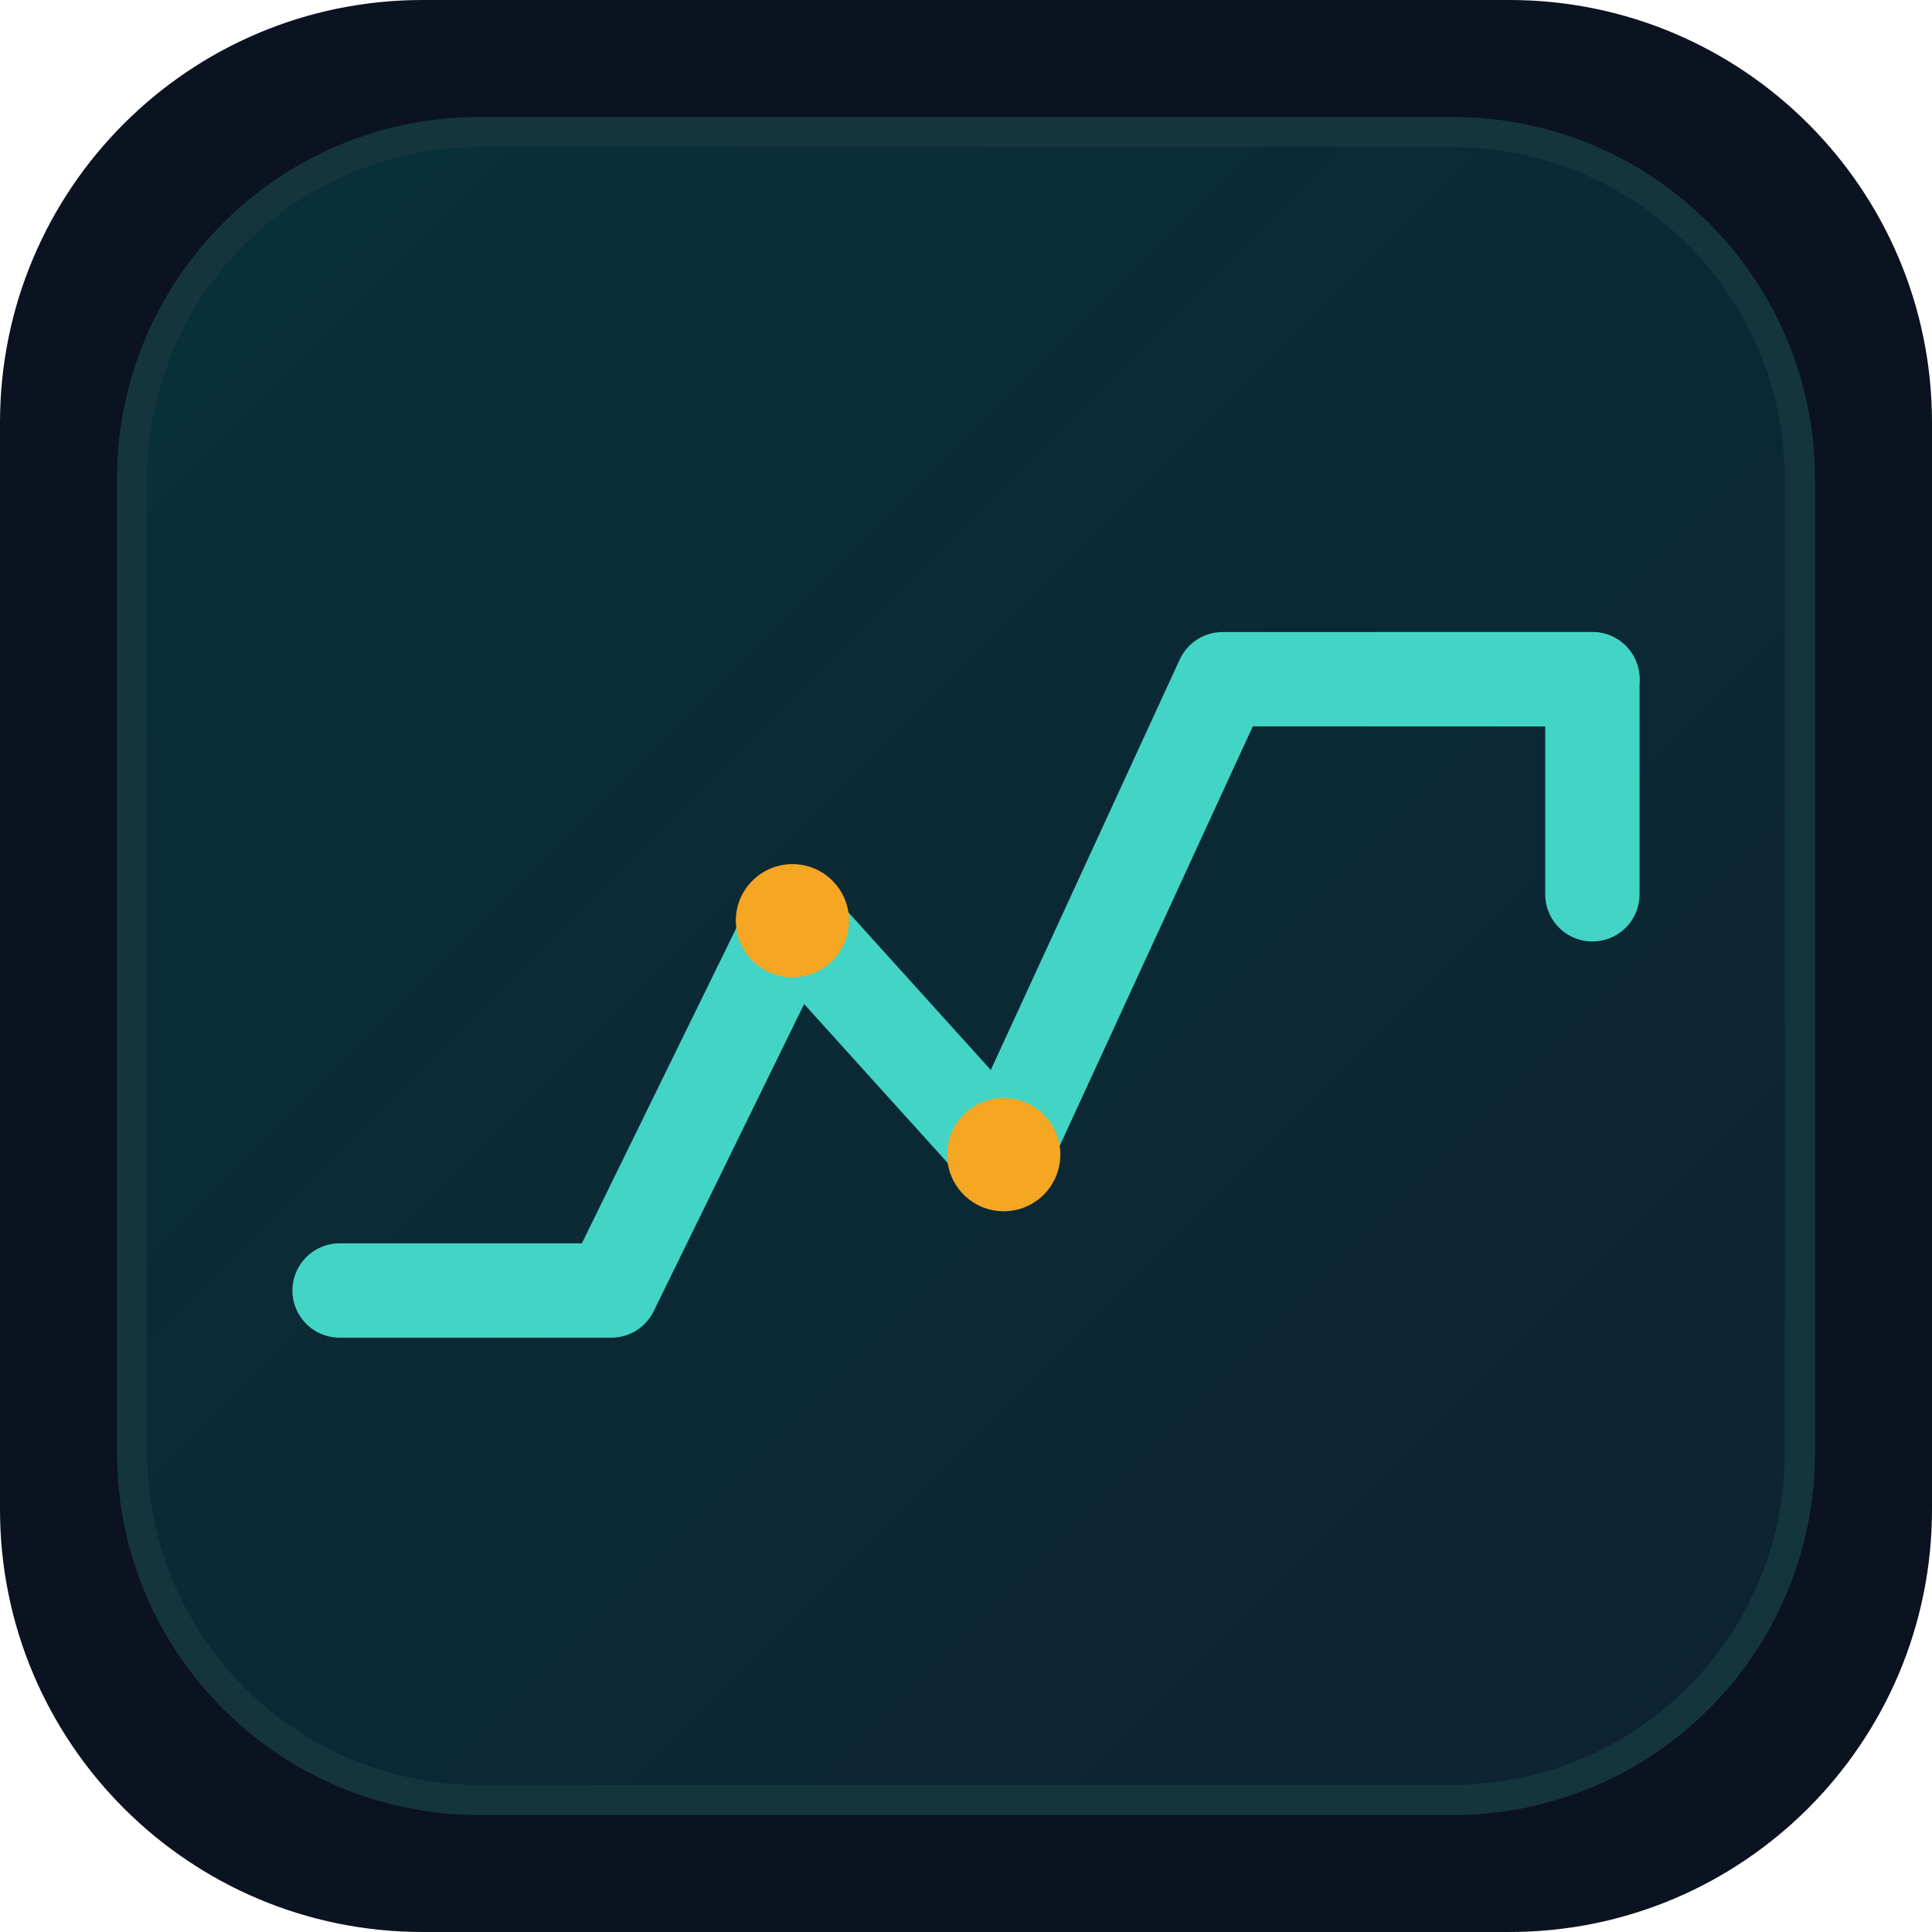
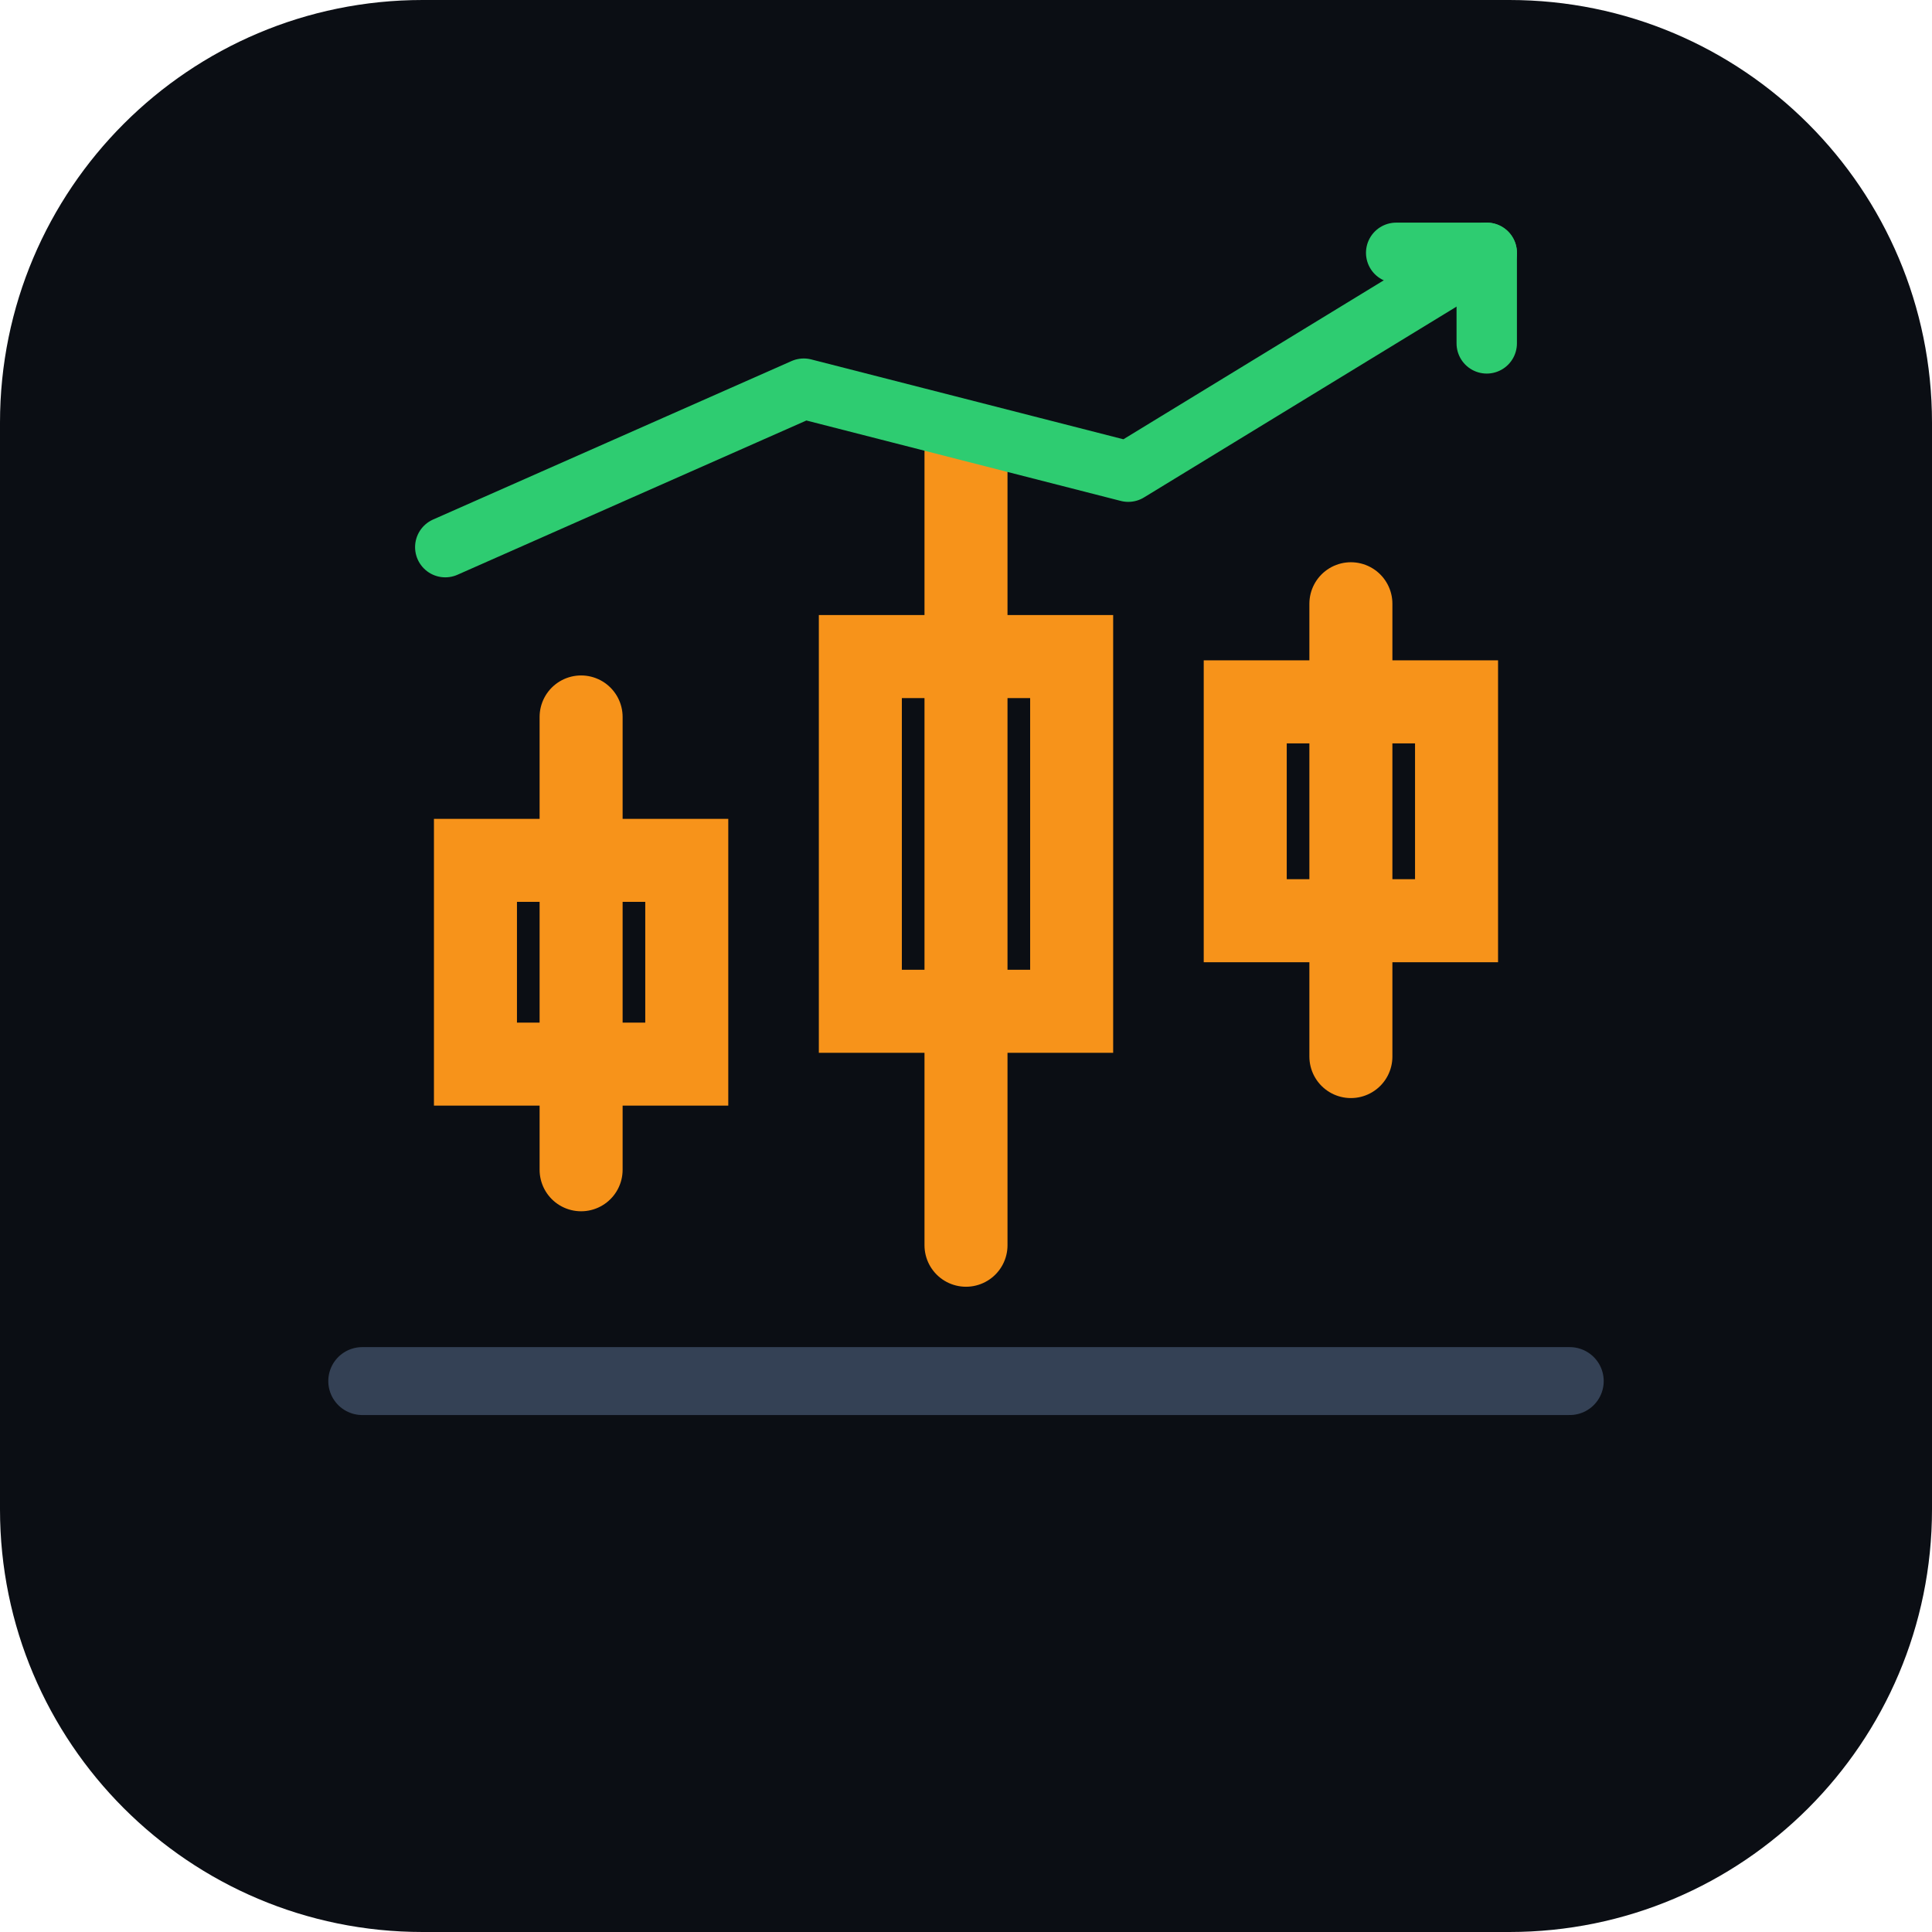
<svg xmlns="http://www.w3.org/2000/svg" viewBox="0 0 512 512">
-   <defs>
-     <linearGradient id="g" x1="0" y1="0" x2="1" y2="1">
-       <stop stop-color="#00b8a9" />
-       <stop offset="1" stop-color="#176b86" />
-     </linearGradient>
-   </defs>
-   <rect width="512" height="512" rx="112" fill="#0b1220" />
-   <rect x="35" y="35" width="442" height="442" rx="92" fill="url(#g)" opacity=".18" stroke="#42d5c5" stroke-width="8" />
-   <path d="M90 342h72l48-98 56 62 58-126 98 0" fill="none" stroke="#42d5c5" stroke-width="25" stroke-linecap="round" stroke-linejoin="round" />
-   <path d="M365 180h57v57" fill="none" stroke="#42d5c5" stroke-width="25" stroke-linecap="round" stroke-linejoin="round" />
-   <circle cx="210" cy="244" r="15" fill="#f5a623" />
-   <circle cx="266" cy="306" r="15" fill="#f5a623" />
+   <rect width="512" height="512" rx="112" fill="#0b0e14" />
+   <path d="M96 366h320" stroke="#344155" stroke-width="18" stroke-linecap="round" />
+   <g fill="none" stroke="#f7931a" stroke-width="22" stroke-linecap="round">
+     <path d="M154 310V190m-28 38h56v54h-56z" />
+     <path d="M256 330V120m-28 54h56v94h-56z" />
+     <path d="M358 280V160m-28 26h56v58h-56z" />
+   </g>
+   <path d="M118 145l95-42 86 22 95-58" fill="none" stroke="#2ecc71" stroke-width="16" stroke-linecap="round" stroke-linejoin="round" />
+   <path d="M370 67h24v24" fill="none" stroke="#2ecc71" stroke-width="16" stroke-linecap="round" stroke-linejoin="round" />
</svg>
